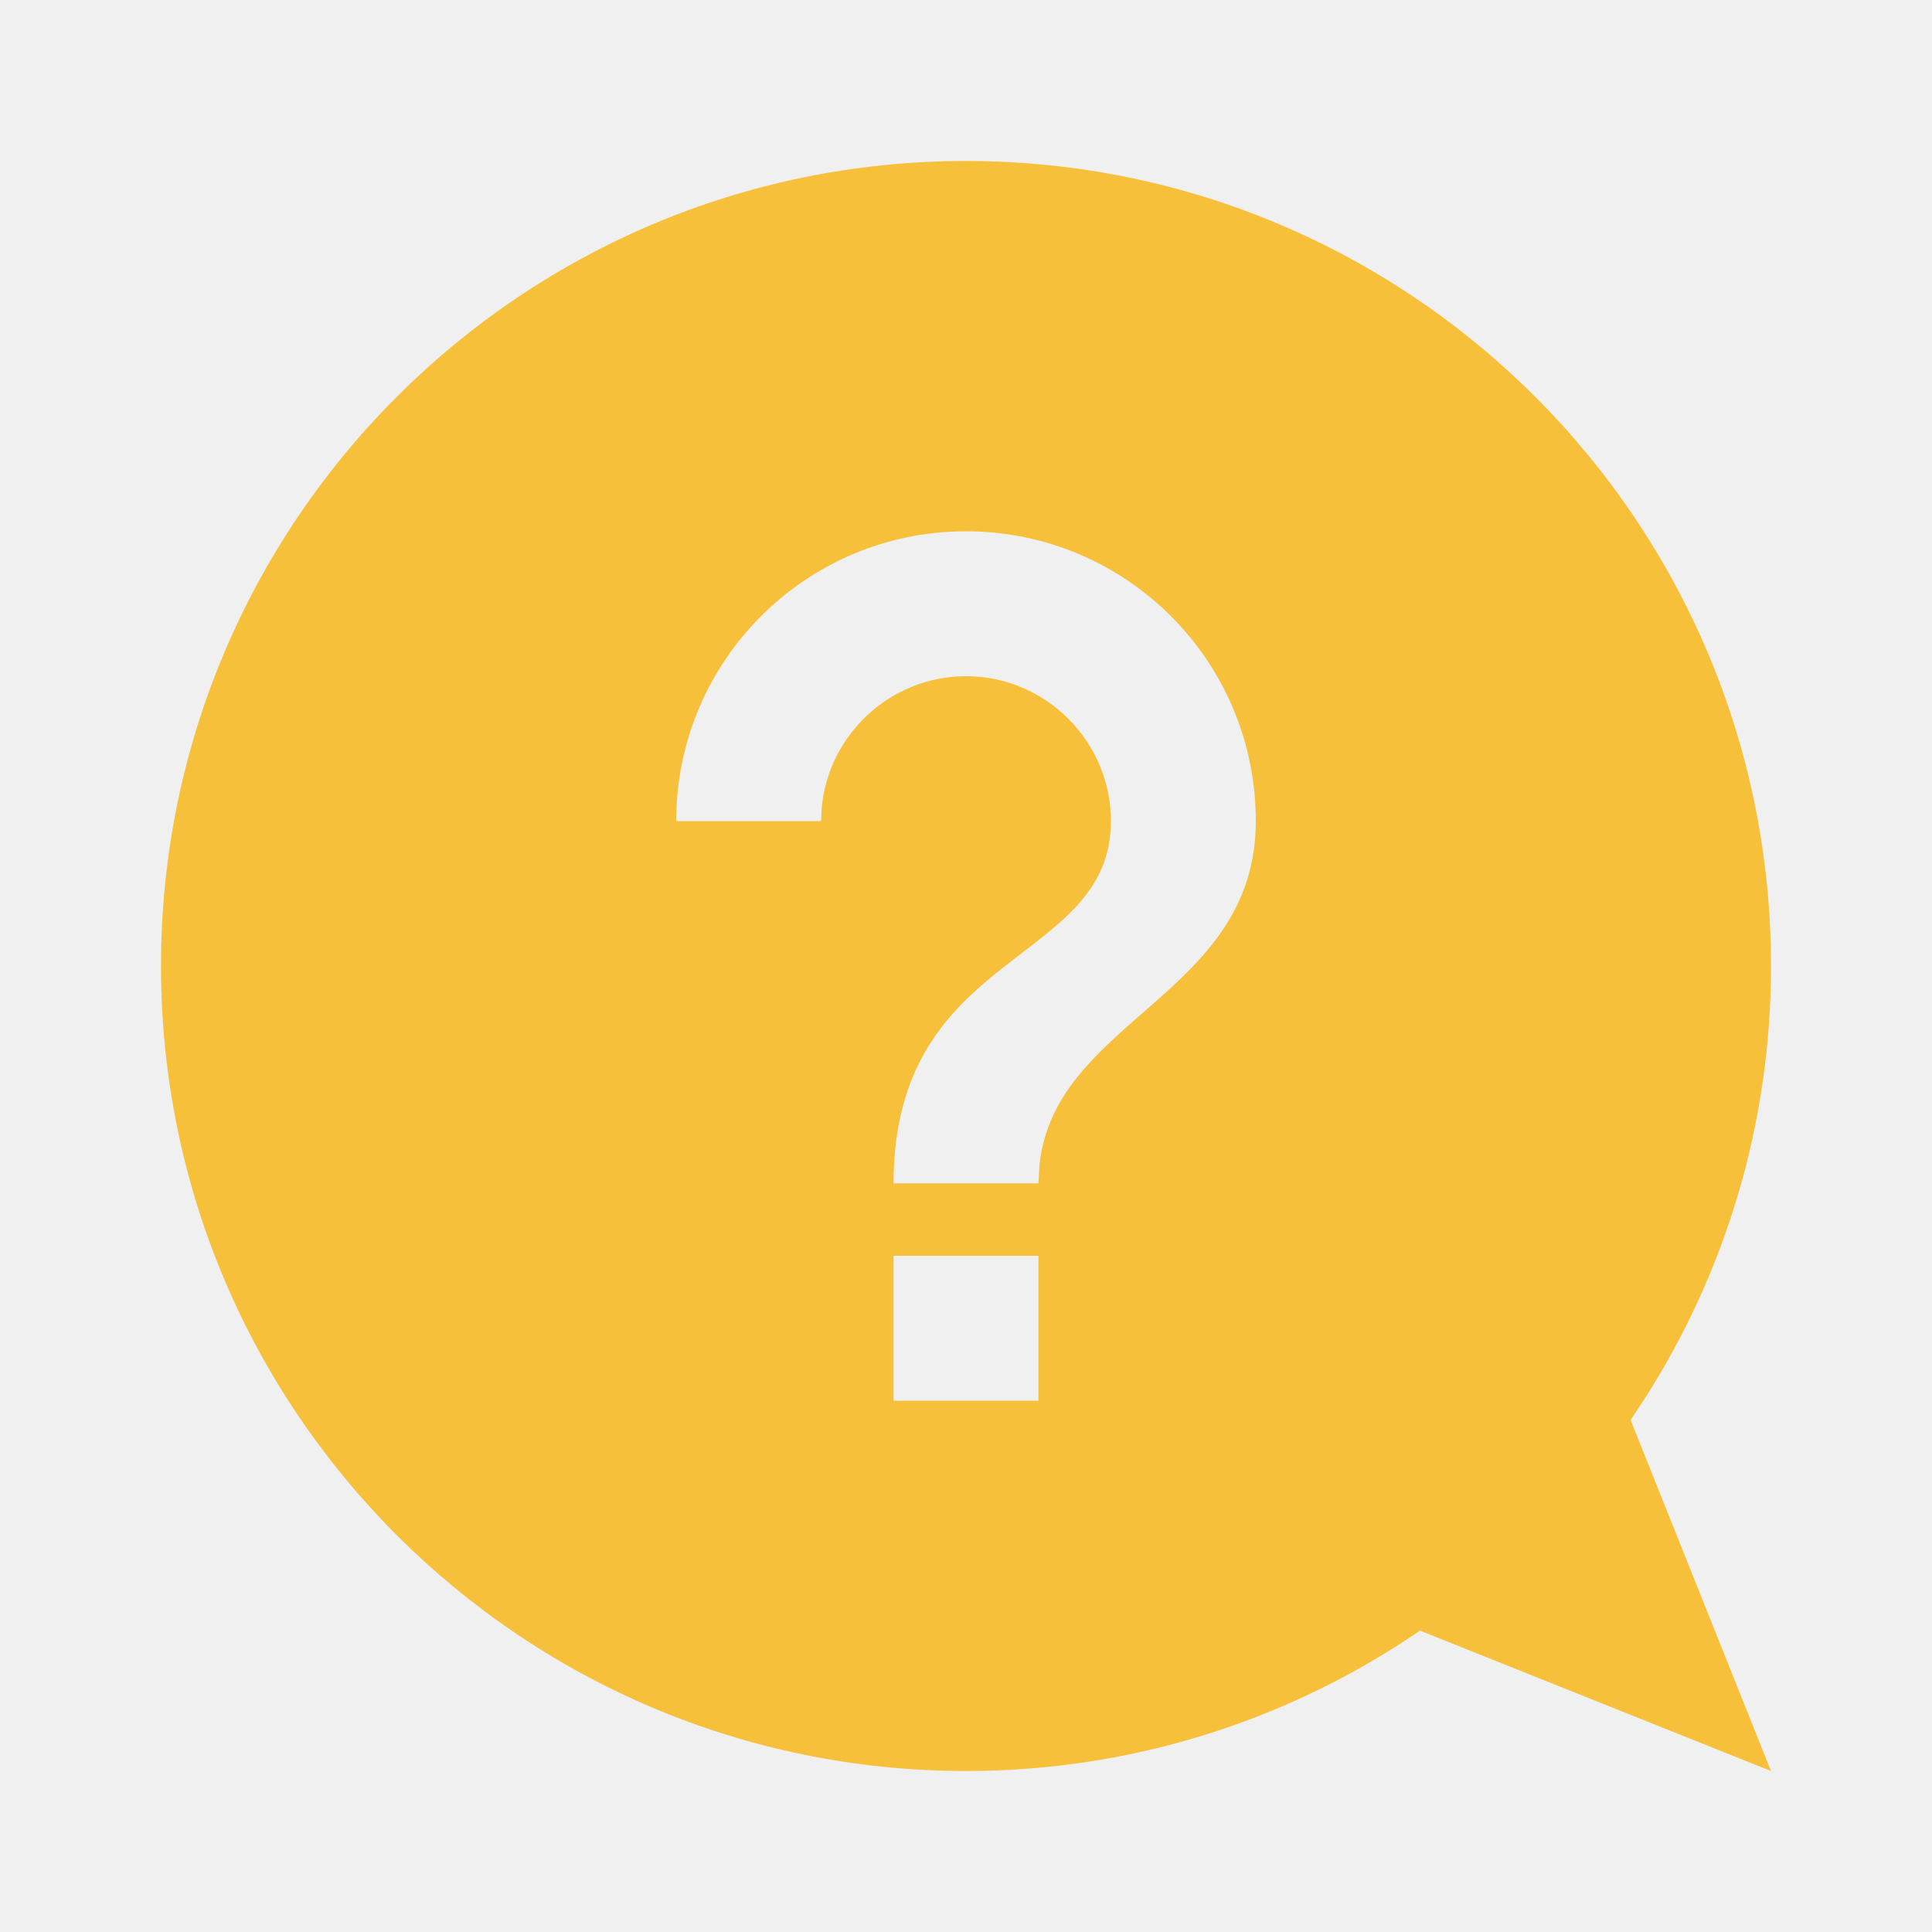
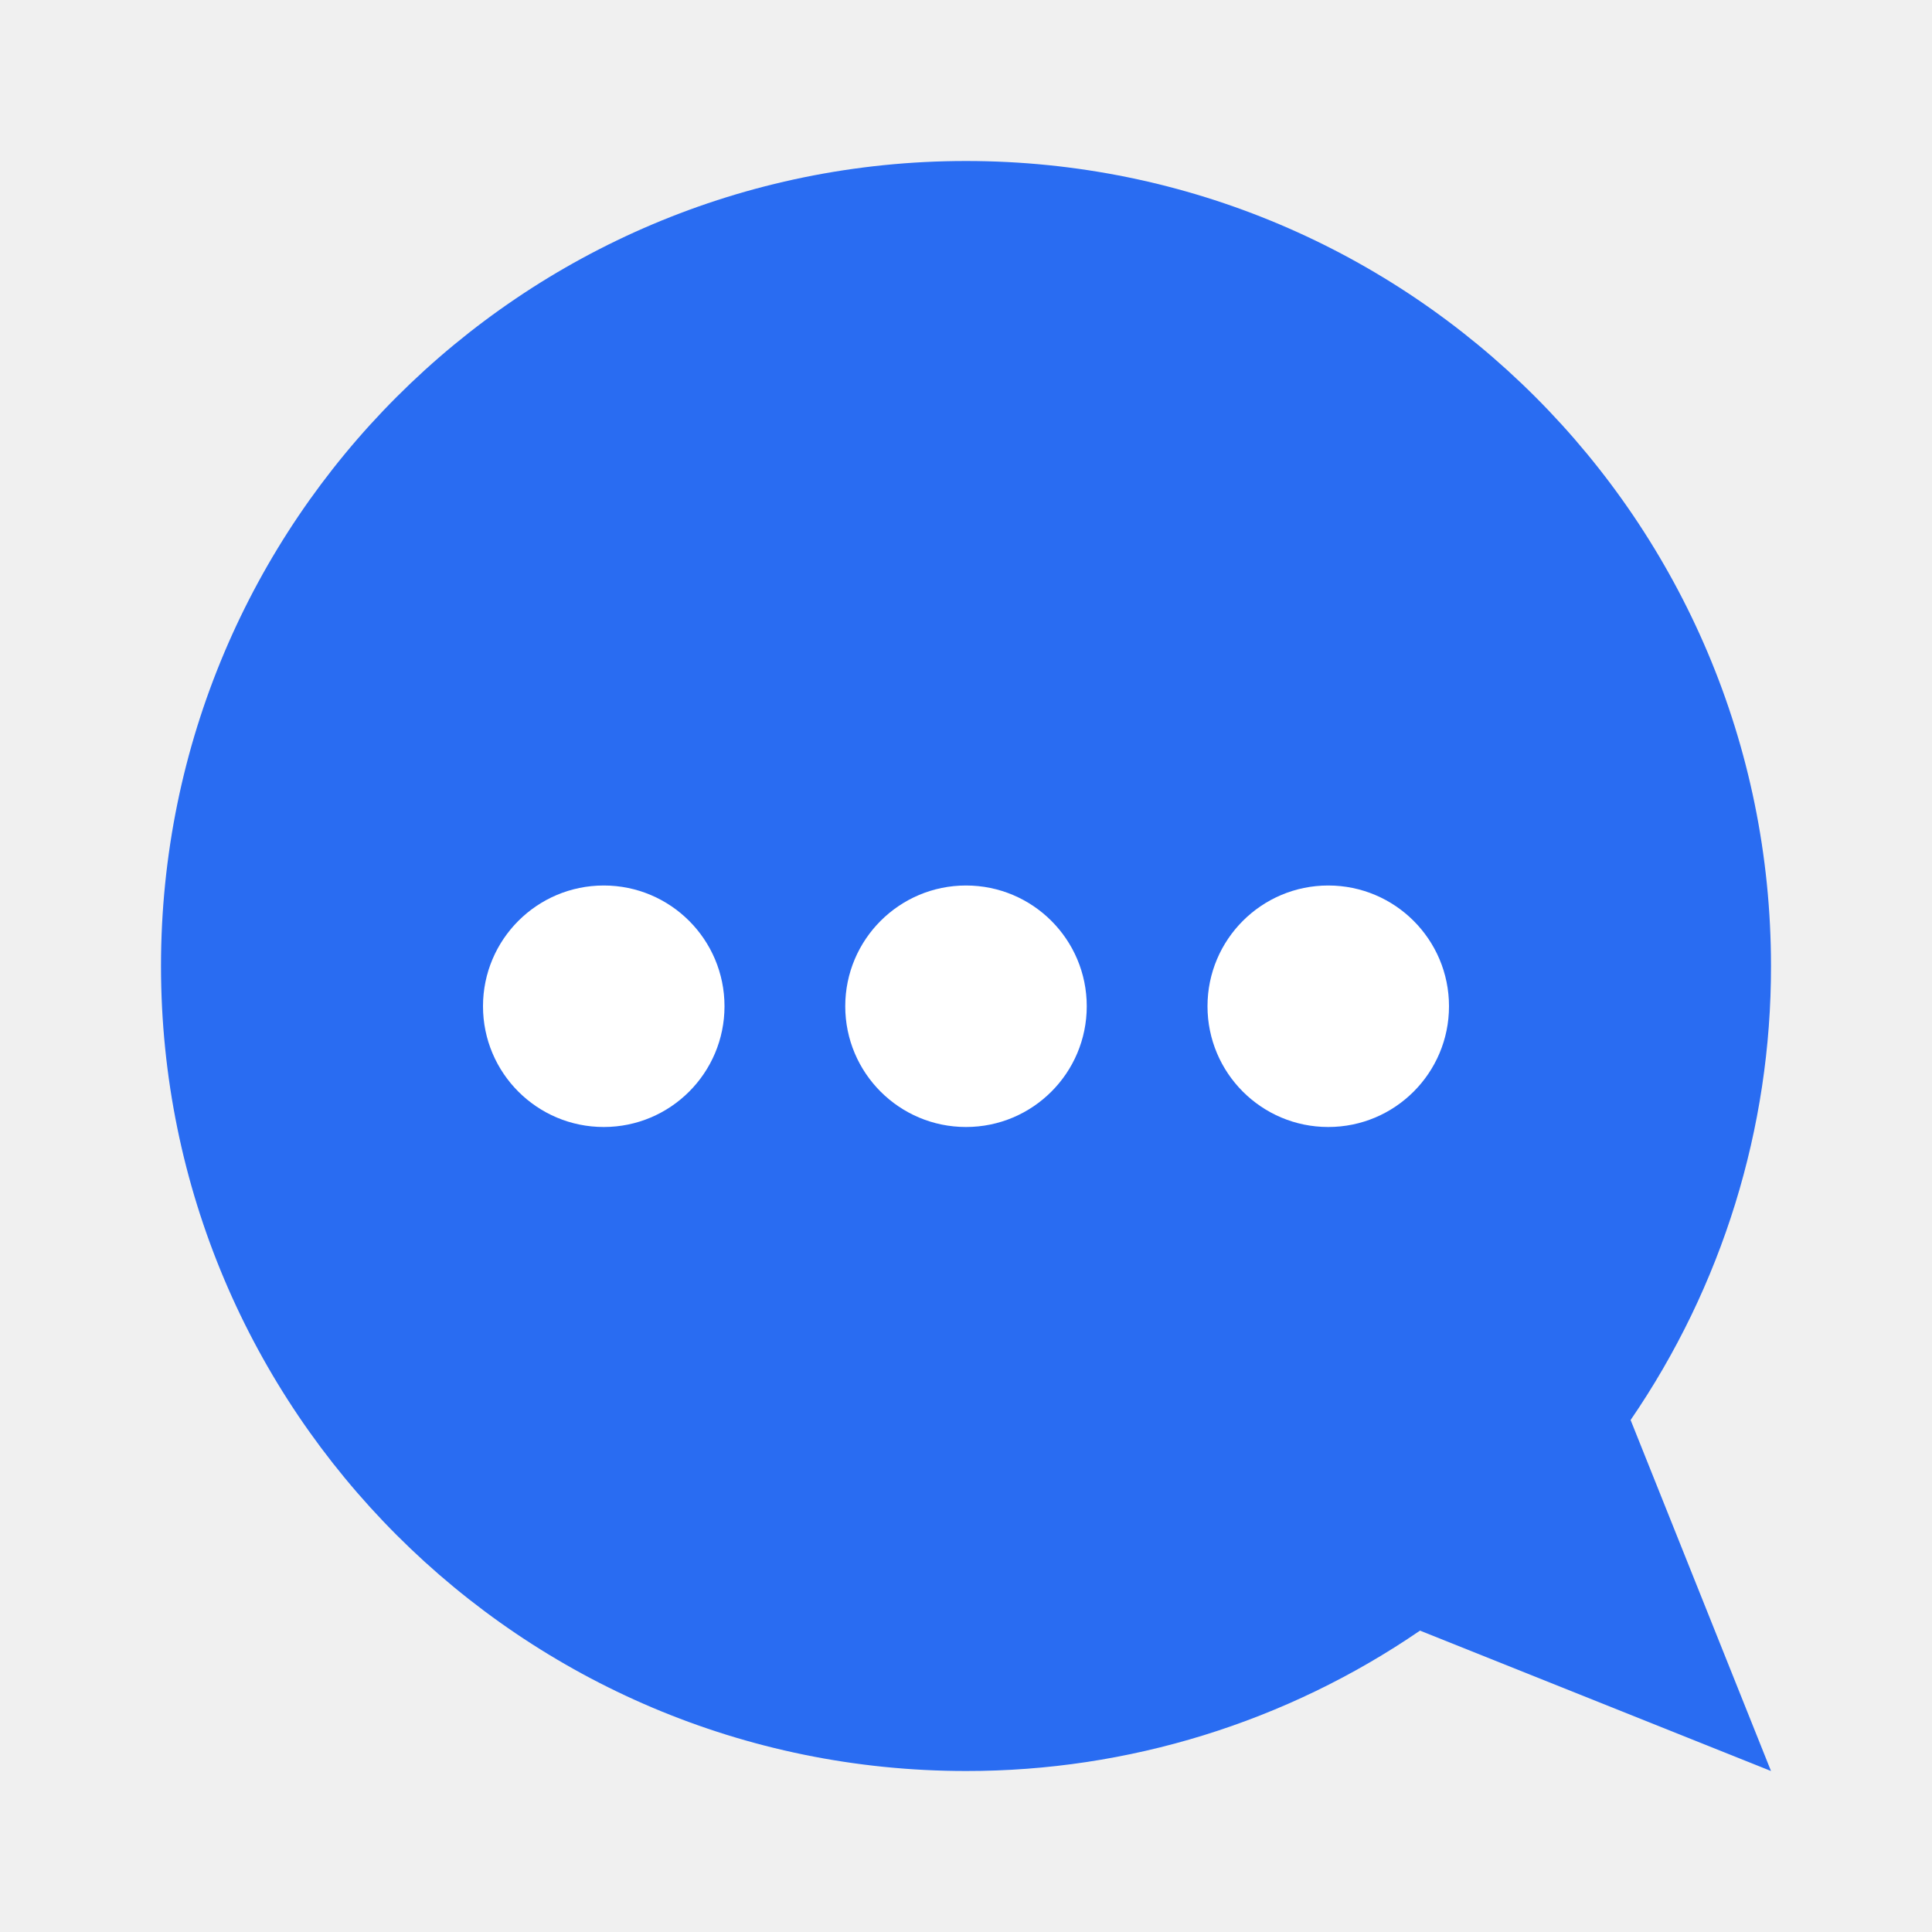
- <svg xmlns="http://www.w3.org/2000/svg" class="SVGInline-svg" style="width: 28px;height: 28px;" width="24" height="24" viewBox="0 0 24 24">
-   <path fill="#f6c03b" fill-rule="evenodd" d="M12 2c5.522 0 10 4.477 10 10 0 1.97-.571 3.805-1.555 5.353l-.189.287L22 22l-4.36-1.744C16.034 21.355 14.093 22 12 22 6.478 22 2 17.523 2 12S6.478 2 12 2zm.9 13.6h-1.8v1.8h1.8v-1.8zm-.9-9c-1.989 0-3.6 1.611-3.6 3.6h1.8l.006-.147C10.281 9.13 11.06 8.4 12 8.4c.99 0 1.8.81 1.8 1.8 0 1.8-2.7 1.575-2.7 4.5h1.8l.013-.235c.199-1.811 2.687-2.105 2.687-4.265 0-1.989-1.611-3.6-3.6-3.6z" />
+ <svg xmlns="http://www.w3.org/2000/svg" width="24" height="24" fill="none" viewBox="0 0 24 24">
+   <path fill-rule="evenodd" clip-rule="evenodd" d="M2 12C2 6.477 6.478 2 12 2s10 4.477 10 10a9.952 9.952 0 01-1.744 5.64L22 22l-4.36-1.744A9.952 9.952 0 0112 22C6.478 22 2 17.523 2 12z" fill="#296CF2" />
+   <path fill-rule="evenodd" clip-rule="evenodd" d="M9 12.5a1.5 1.5 0 11-3 0 1.5 1.5 0 013 0zm4.5 0a1.5 1.5 0 11-3 0 1.5 1.5 0 013 0zm3 1.5a1.5 1.5 0 100-3 1.5 1.5 0 000 3z" fill="#fff" />
</svg>
